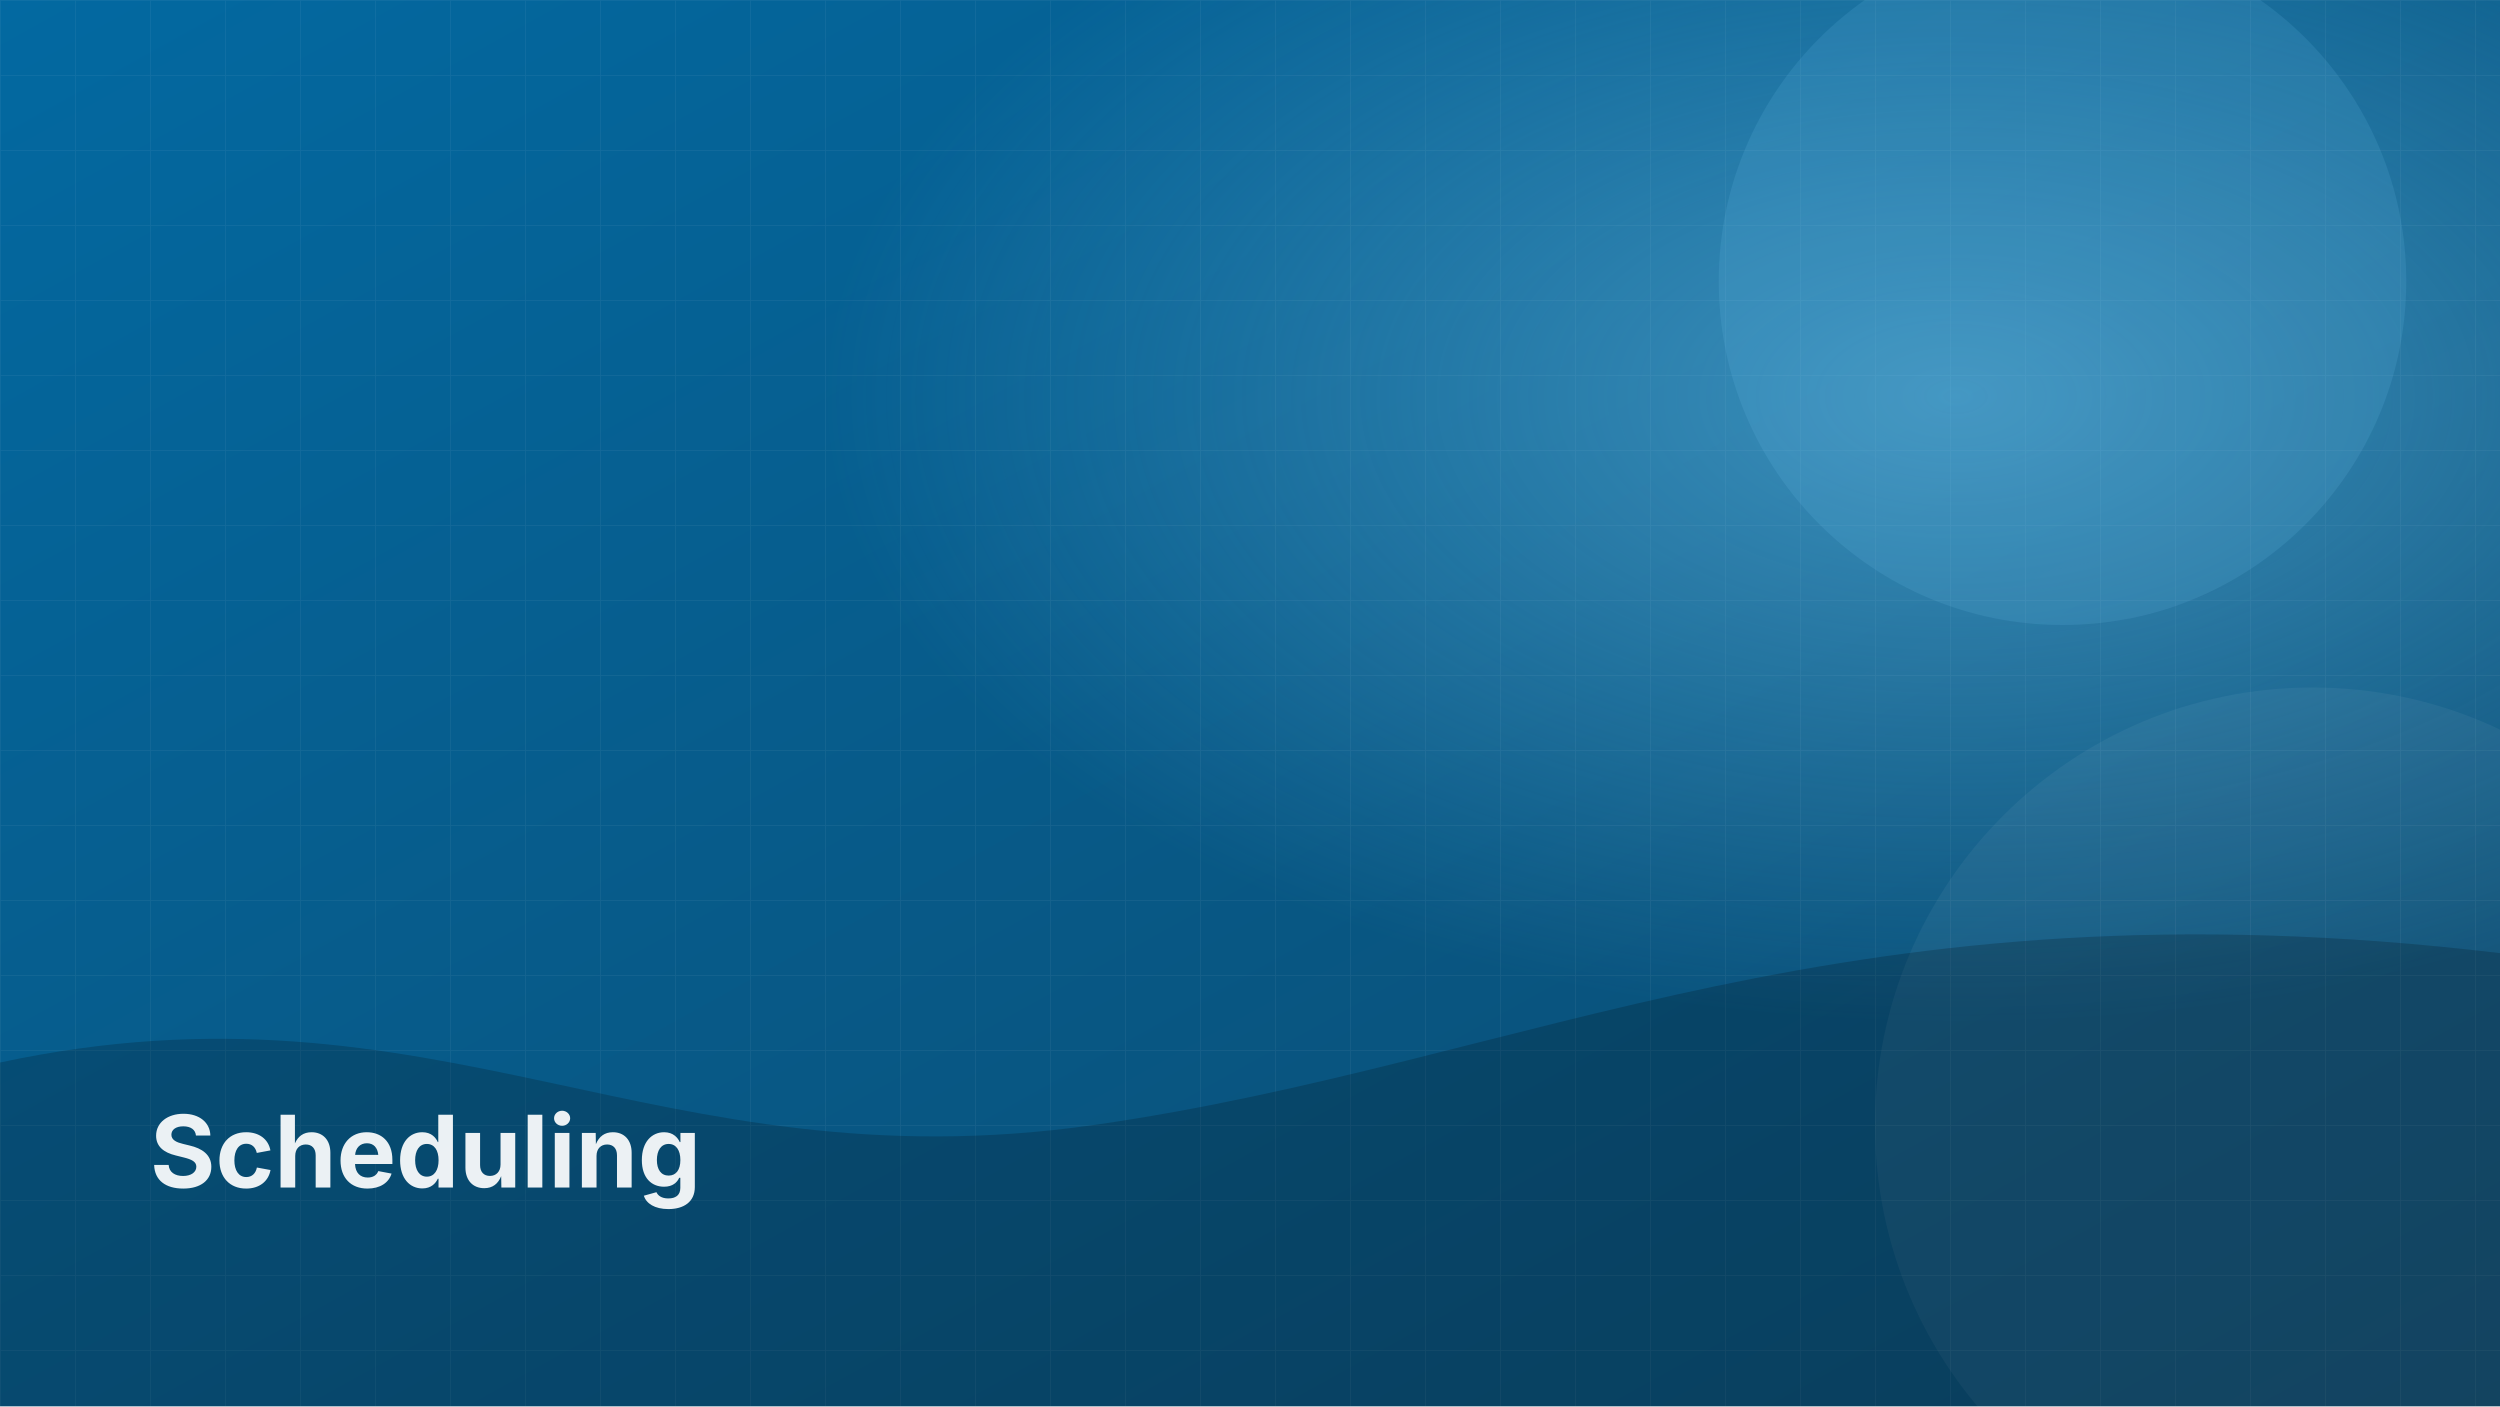
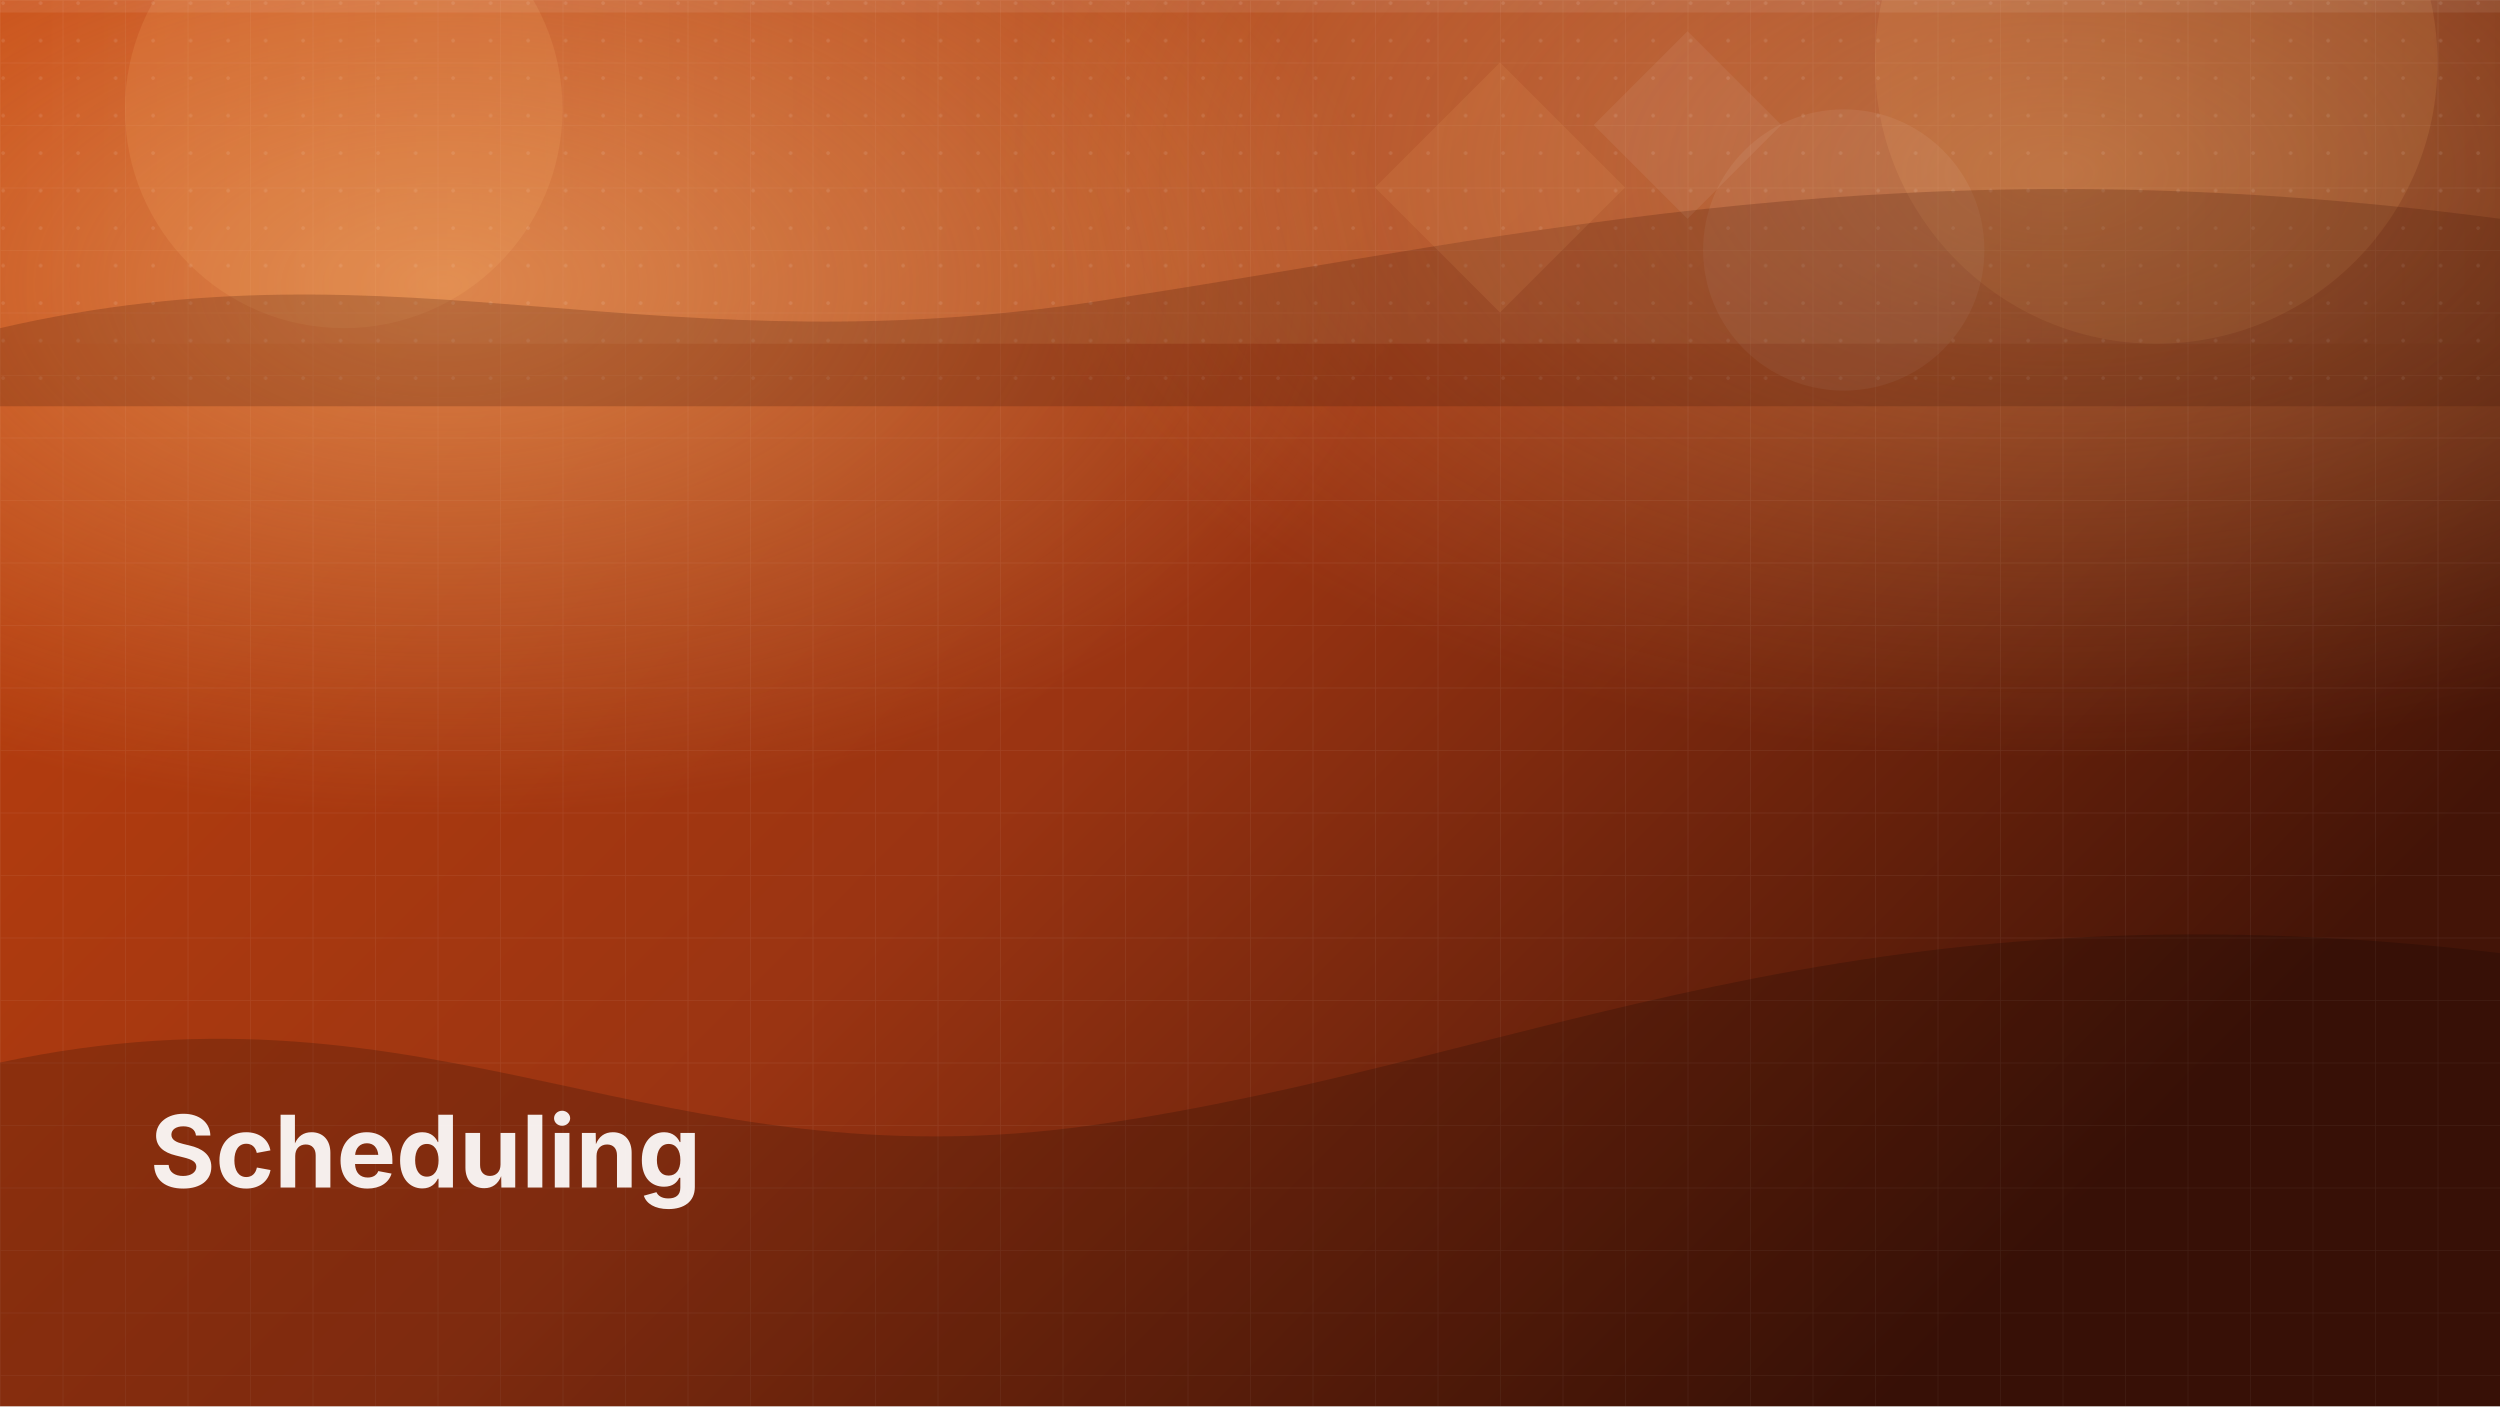
<svg xmlns="http://www.w3.org/2000/svg" width="1600" height="900" viewBox="0 0 1600 900" role="img" aria-label="Scheduling">
  <defs>
-     <linearGradient id="g" x1="0" y1="0" x2="1" y2="1">
-       <stop offset="0%" stop-color="#0369a1" />
-       <stop offset="100%" stop-color="#0c4a6e" />
+     <linearGradient id="g" x1="0" y1="0" x2="1" y2="0.55">
+       <stop offset="0%" stop-color="#c2410c" />
+       <stop offset="55%" stop-color="#9a3412" />
+       <stop offset="100%" stop-color="#431407" />
    </linearGradient>
-     <radialGradient id="glow" cx="78%" cy="28%" r="45%">
-       <stop offset="0%" stop-color="#7dd3fc" stop-opacity="0.45" />
-       <stop offset="100%" stop-color="#7dd3fc" stop-opacity="0" />
+     <linearGradient id="sheen" x1="0" y1="0" x2="1" y2="0">
+       <stop offset="0%" stop-color="#ffffff" stop-opacity="0" />
+       <stop offset="45%" stop-color="#fdba74" stop-opacity="0.18" />
+       <stop offset="100%" stop-color="#ffffff" stop-opacity="0" />
+     </linearGradient>
+     <radialGradient id="glowA" cx="18%" cy="20%" r="38%">
+       <stop offset="0%" stop-color="#fdba74" stop-opacity="0.55" />
+       <stop offset="100%" stop-color="#fdba74" stop-opacity="0" />
    </radialGradient>
-     <pattern id="grid" width="48" height="48" patternUnits="userSpaceOnUse">
-       <path d="M48 0H0V48" fill="none" stroke="white" stroke-opacity="0.06" stroke-width="1" />
+     <radialGradient id="glowB" cx="82%" cy="12%" r="42%">
+       <stop offset="0%" stop-color="#fdba74" stop-opacity="0.4" />
+       <stop offset="100%" stop-color="#fdba74" stop-opacity="0" />
+     </radialGradient>
+     <pattern id="grid" width="40" height="40" patternUnits="userSpaceOnUse">
+       <path d="M40 0H0V40" fill="none" stroke="white" stroke-opacity="0.07" stroke-width="1" />
+     </pattern>
+     <pattern id="dots" width="24" height="24" patternUnits="userSpaceOnUse">
+       <circle cx="2" cy="2" r="1.2" fill="white" fill-opacity="0.1" />
    </pattern>
  </defs>
  <rect width="1600" height="900" fill="url(#g)" />
  <rect width="1600" height="900" fill="url(#grid)" />
-   <rect width="1600" height="900" fill="url(#glow)" />
-   <circle cx="1320" cy="180" r="220" fill="#7dd3fc" fill-opacity="0.12" />
-   <circle cx="1480" cy="720" r="280" fill="white" fill-opacity="0.05" />
+   <rect width="1600" height="220" fill="url(#sheen)" />
+   <rect width="1600" height="900" fill="url(#glowA)" />
+   <rect width="1600" height="900" fill="url(#glowB)" />
+   <rect width="1600" height="260" fill="url(#dots)" />
+   <circle cx="220" cy="70" r="140" fill="#fdba74" fill-opacity="0.14" />
+   <circle cx="1380" cy="40" r="180" fill="#fdba74" fill-opacity="0.12" />
+   <circle cx="1180" cy="160" r="90" fill="#ffffff" fill-opacity="0.06" />
+   <path d="M0 210 C260 150 420 240 720 190 C980 150 1220 90 1600 140 V260 H0 Z" fill="#431407" fill-opacity="0.22" />
+   <path d="M0 0 H1600 V8 H0 Z" fill="#ffffff" fill-opacity="0.08" />
+   <path d="M960 40 L1040 120 L960 200 L880 120 Z" fill="#fdba74" fill-opacity="0.1" />
+   <path d="M1080 20 L1140 80 L1080 140 L1020 80 Z" fill="#ffffff" fill-opacity="0.06" />
  <path d="M0 680 C280 620 420 760 700 720 C980 680 1180 560 1600 610 V900 H0 Z" fill="black" fill-opacity="0.18" />
  <text x="96" y="760" fill="white" fill-opacity="0.92" font-family="ui-sans-serif, system-ui, -apple-system, Segoe UI, sans-serif" font-size="64" font-weight="650">Scheduling</text>
</svg>
